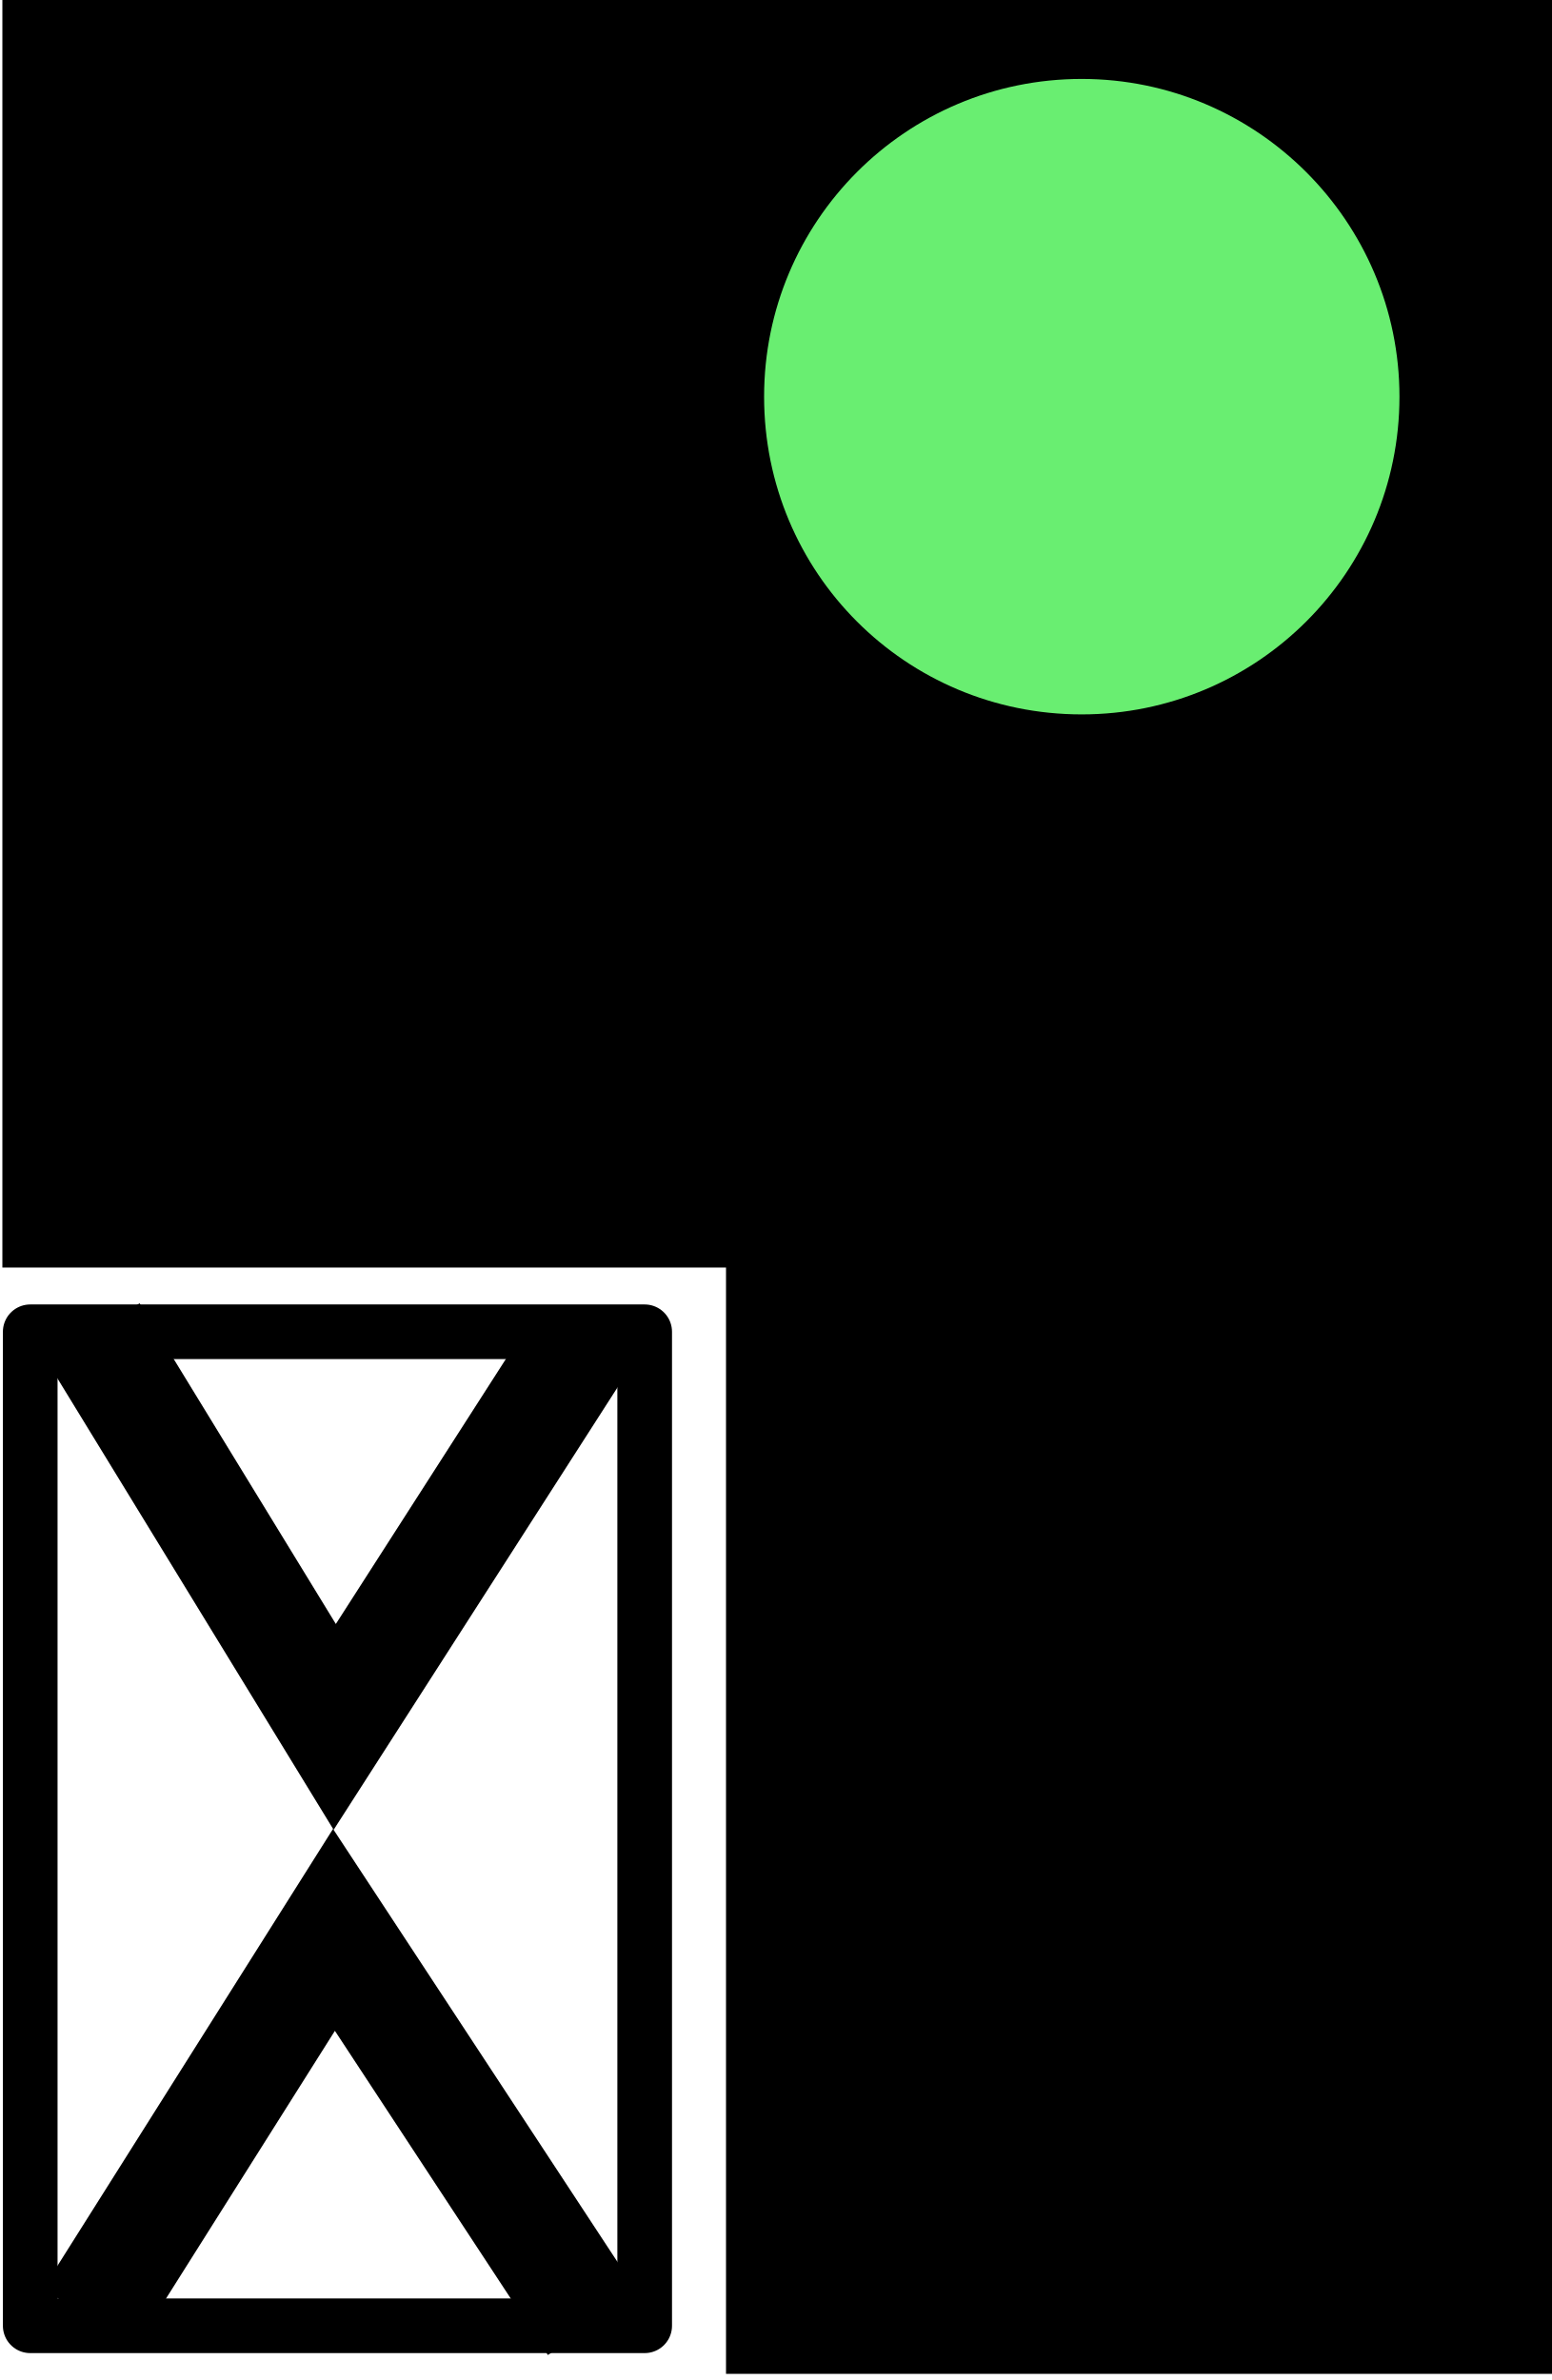
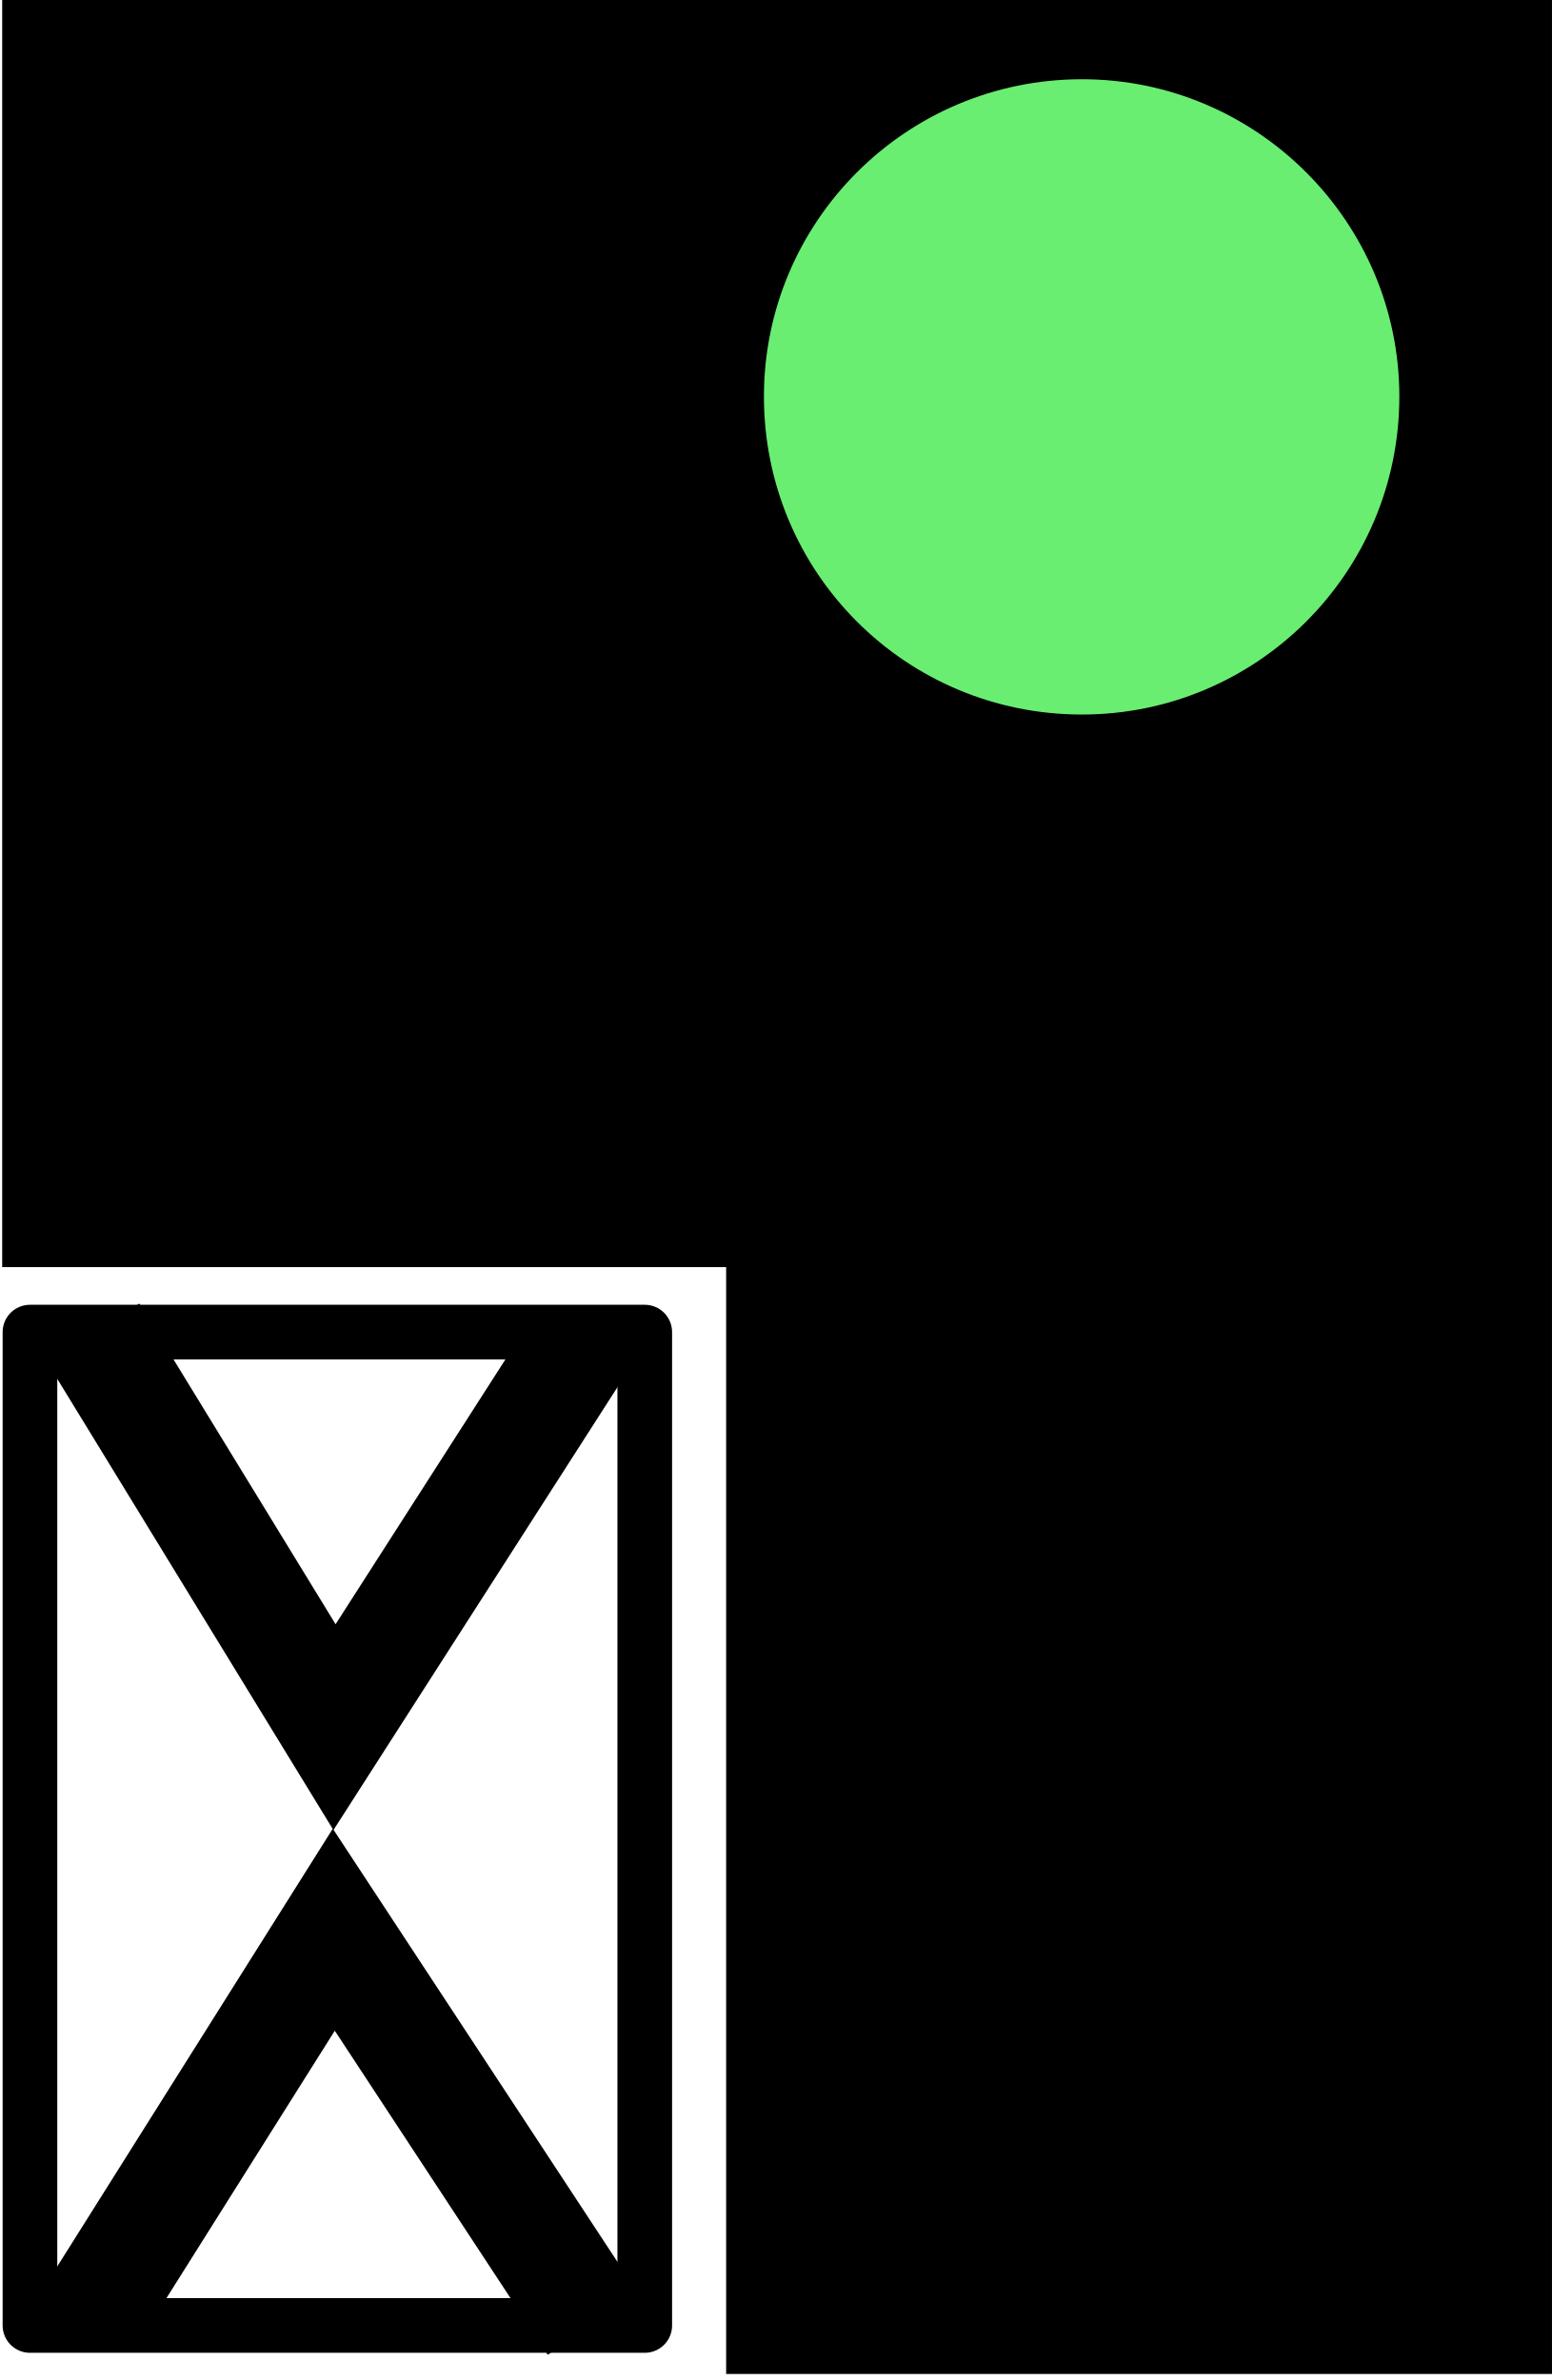
- <svg xmlns="http://www.w3.org/2000/svg" width="7.824" height="12" viewBox="0 0 7.824 12">
-   <path fill-rule="nonzero" fill="rgb(0%, 0%, 0%)" fill-opacity="1" d="M 0.012 0 L 7.824 0 L 7.824 11.969 L 0.012 11.969 Z M 0.012 0 " />
-   <path fill-rule="nonzero" fill="rgb(41.176%, 93.333%, 44.314%)" fill-opacity="1" d="M 7.055 2 C 7.055 2.887 6.336 3.602 5.453 3.602 C 4.566 3.602 3.852 2.887 3.852 2 C 3.852 1.117 4.566 0.398 5.453 0.398 C 6.336 0.398 7.055 1.117 7.055 2 Z M 7.055 2 " />
-   <path fill-rule="nonzero" fill="rgb(100%, 100%, 100%)" fill-opacity="1" d="M 0 6.391 L 3.66 6.391 L 3.66 12 L 0 12 Z M 0 6.391 " />
-   <path fill-rule="nonzero" fill="rgb(100%, 100%, 100%)" fill-opacity="1" stroke-width="10.623" stroke-linecap="round" stroke-linejoin="round" stroke="rgb(0%, 0%, 0%)" stroke-opacity="1" stroke-miterlimit="4" d="M 5.373 364.562 L 124.807 364.562 L 124.807 557.797 L 5.373 557.797 Z M 5.373 364.562 " transform="matrix(0.025936, 0, 0, 0.025936, 0.0130004, -2.740434)" />
-   <path fill="none" stroke-width="21.246" stroke-linecap="butt" stroke-linejoin="miter" stroke="rgb(0%, 0%, 0%)" stroke-opacity="1" stroke-miterlimit="4" d="M 17.572 364.562 L 64.563 441.374 L 113.361 365.315 " transform="matrix(0.025936, 0, 0, 0.025936, 0.0130004, -2.740434)" />
-   <path fill="none" stroke-width="21.246" stroke-linecap="butt" stroke-linejoin="miter" stroke="rgb(0%, 0%, 0%)" stroke-opacity="1" stroke-miterlimit="4" d="M 114.867 557.646 L 64.412 480.834 L 16.819 556.291 " transform="matrix(0.025936, 0, 0, 0.025936, 0.0130004, -2.740434)" />
+ <svg xmlns="http://www.w3.org/2000/svg" width="8.5" height="13.037" viewBox="0 0 8.5 13.037">
+   <path fill-rule="nonzero" fill="rgb(0%, 0%, 0%)" fill-opacity="1" d="M 0.012 0 L 8.5 0 L 8.5 13.004 L 0.012 13.004 Z M 0.012 0 " />
+   <path fill-rule="nonzero" fill="rgb(41.176%, 93.333%, 44.314%)" fill-opacity="1" d="M 7.664 2.172 C 7.664 3.137 6.883 3.914 5.926 3.914 C 4.961 3.914 4.184 3.137 4.184 2.172 C 4.184 1.215 4.961 0.434 5.926 0.434 C 6.883 0.434 7.664 1.215 7.664 2.172 Z M 7.664 2.172 " />
+   <path fill-rule="nonzero" fill="rgb(100%, 100%, 100%)" fill-opacity="1" d="M 0 6.941 L 3.977 6.941 L 3.977 13.035 L 0 13.035 Z M 0 6.941 " />
+   <path fill-rule="nonzero" fill="rgb(100%, 100%, 100%)" fill-opacity="1" stroke-width="10.623" stroke-linecap="round" stroke-linejoin="round" stroke="rgb(0%, 0%, 0%)" stroke-opacity="1" stroke-miterlimit="4" d="M 5.321 364.627 L 124.823 364.627 L 124.823 557.743 L 5.321 557.743 Z M 5.321 364.627 " transform="matrix(0.028177, 0, 0, 0.028177, 0.0141237, -2.977217)" />
+   <path fill="none" stroke-width="21.246" stroke-linecap="butt" stroke-linejoin="miter" stroke="rgb(0%, 0%, 0%)" stroke-opacity="1" stroke-miterlimit="4" d="M 17.521 364.627 L 64.518 441.43 L 113.316 365.321 " transform="matrix(0.028177, 0, 0, 0.028177, 0.0141237, -2.977217)" />
+   <path fill="none" stroke-width="21.246" stroke-linecap="butt" stroke-linejoin="miter" stroke="rgb(0%, 0%, 0%)" stroke-opacity="1" stroke-miterlimit="4" d="M 114.841 557.604 L 64.379 480.802 L 16.828 556.357 " transform="matrix(0.028177, 0, 0, 0.028177, 0.0141237, -2.977217)" />
</svg>
